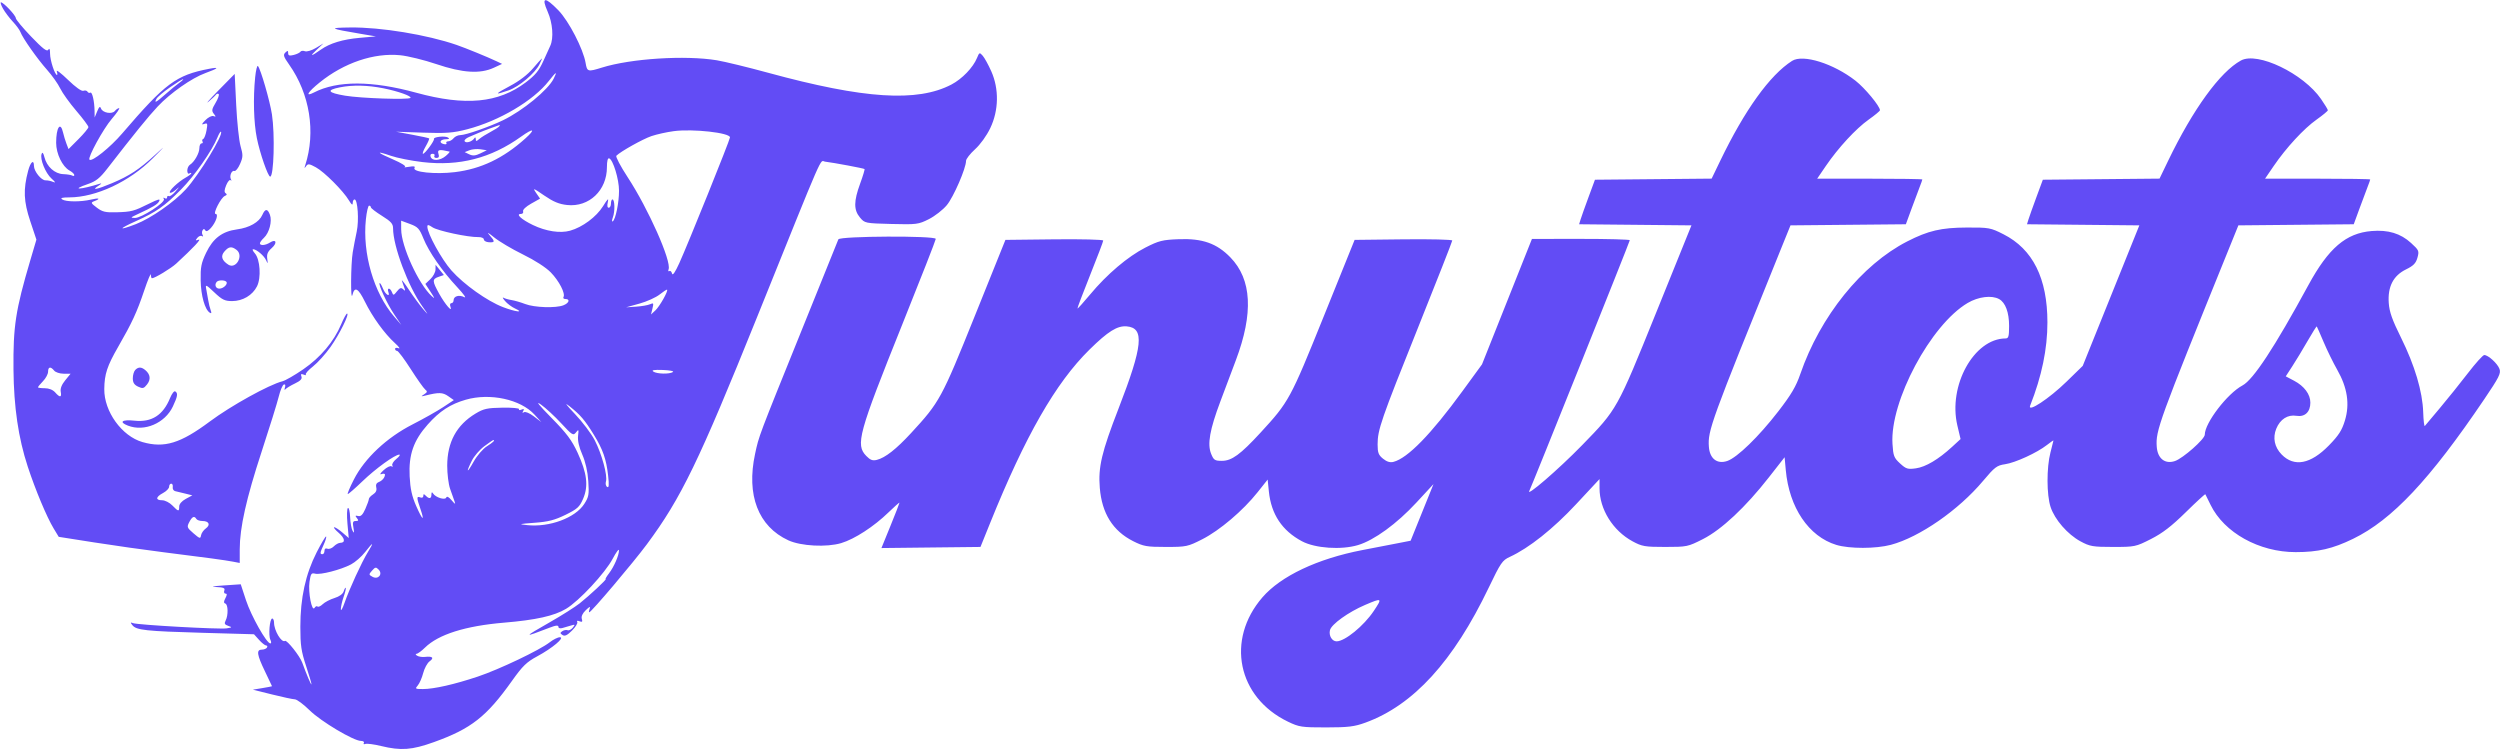
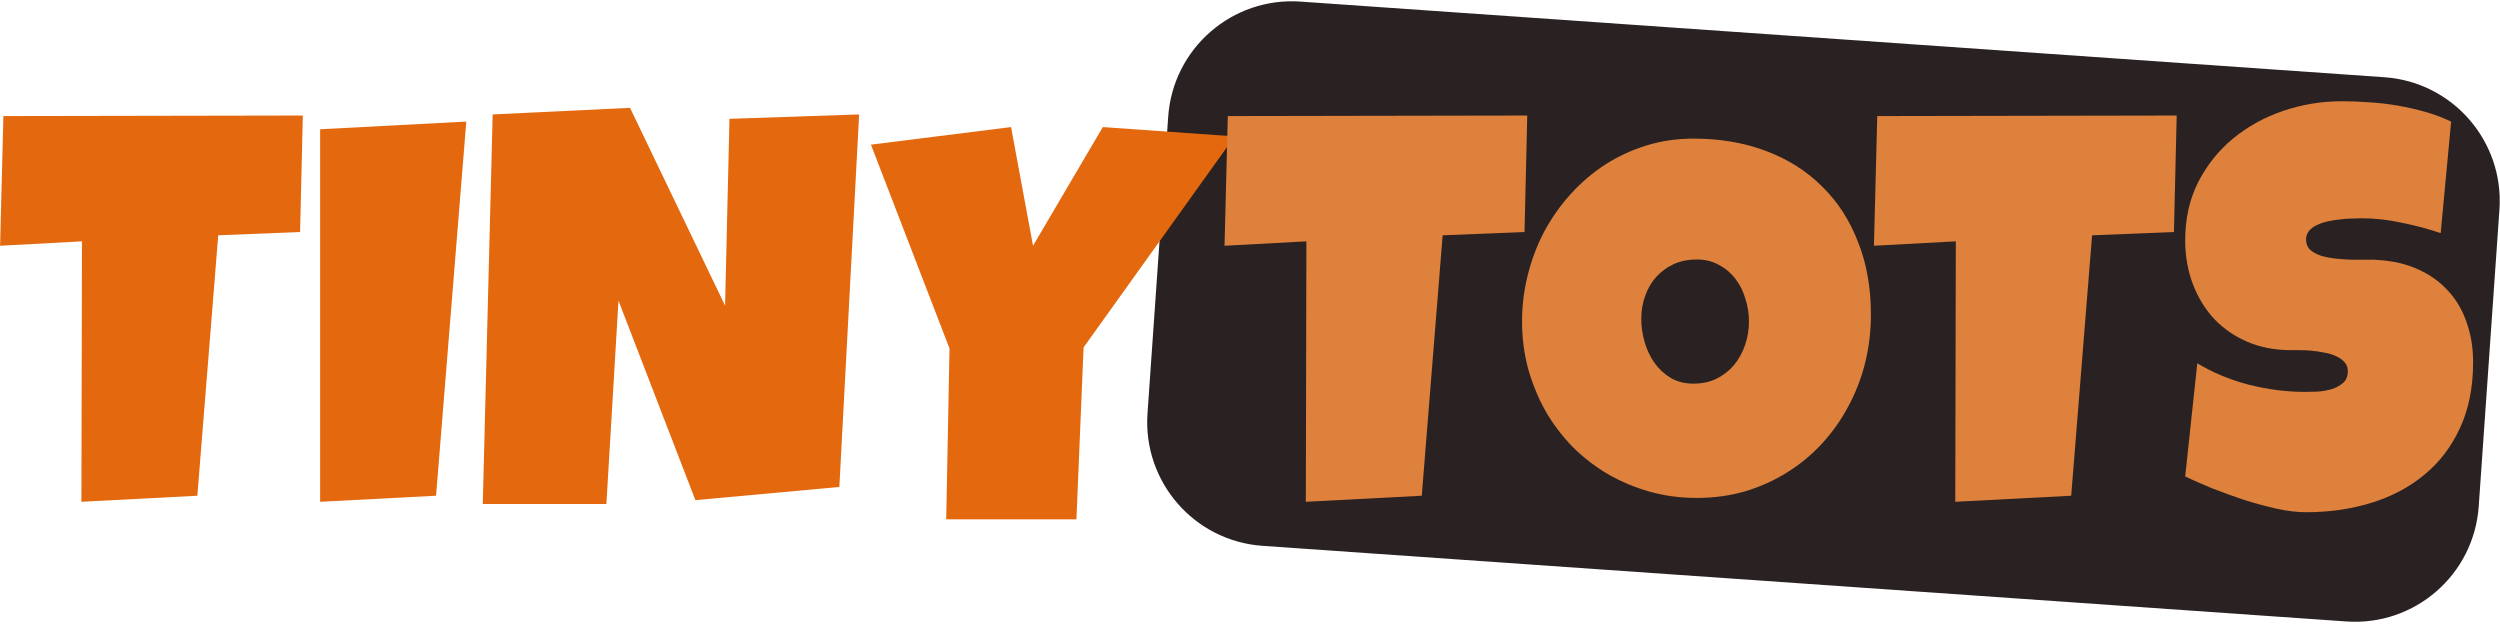
- <svg xmlns="http://www.w3.org/2000/svg" width="1928" height="578" viewBox="0 0 1928 578" fill="none">
-   <path fill-rule="evenodd" clip-rule="evenodd" d="M422.363 9.006C426.242 17.72 427.121 29.478 424.336 35.4C423.715 36.72 421.314 42.003 419.001 47.141C415.694 54.483 412.796 57.994 405.453 63.554C384.38 79.506 358.932 81.906 321.026 71.514C286.755 62.12 260.195 62.059 242.115 71.333C234.989 74.989 237.198 71.12 246.546 63.576C265.337 48.41 288.375 40.616 308.578 42.592C314.569 43.178 327.171 46.267 336.585 49.458C356.667 56.264 370.306 57.126 380.813 52.253L387.218 49.283L382.905 47.229C376.276 44.07 359.081 37.038 352.144 34.648C329.247 26.76 293.626 20.912 270.19 21.192C252.86 21.4 253.789 21.966 278.238 26.102L289.908 28.075L277.46 29.174C264.34 30.333 254.341 33.37 247.407 38.304C239.893 43.65 238.459 43.766 244.009 38.581L249.454 33.491L243.581 37.002C240.312 38.954 236.57 40.062 235.148 39.501C233.74 38.946 232.182 39.125 231.686 39.899C231.19 40.674 228.857 41.792 226.505 42.384C223.219 43.211 222.226 42.882 222.226 40.968C222.226 38.915 221.842 38.838 220.059 40.538C218.226 42.282 218.675 43.71 222.976 49.8C238.926 72.39 243.649 101.867 235.412 127.4C234.586 129.96 234.709 130.122 236.024 128.203C237.463 126.106 238.4 126.205 243.561 129.003C250.095 132.547 264.685 147.15 269.136 154.6C271.13 157.938 272.005 158.547 272.009 156.6C272.012 155.059 272.665 153.8 273.459 153.8C275.872 153.8 276.952 170.086 275.103 178.6C274.148 183 272.763 190.2 272.026 194.6C270.502 203.699 270.305 233.523 271.809 227.4C273.465 220.666 276.289 222.205 281.411 232.629C287.171 244.352 296.598 257.378 304.5 264.531C307.6 267.336 308.908 269.152 307.412 268.566C305.915 267.979 304.689 268.198 304.689 269.05C304.689 269.902 305.384 270.6 306.234 270.6C307.085 270.6 311.81 276.901 316.736 284.6C321.664 292.301 326.684 299.397 327.896 300.373C329.754 301.867 329.631 302.448 327.118 304.082C324.41 305.843 324.494 305.931 328.027 305.048C338.393 302.456 341.367 302.534 345.629 305.504L350.004 308.555L341.739 314.019C337.193 317.026 326.585 323.002 318.166 327.299C298.244 337.472 281.291 353.381 272.92 369.76C269.762 375.942 267.652 381 268.231 381C268.81 381 273.86 376.598 279.452 371.219C289.733 361.328 304.555 350.6 307.936 350.6C308.947 350.6 307.925 352.098 305.661 353.928C303.399 355.758 302.013 358.03 302.58 358.976C303.169 359.954 302.888 360.234 301.93 359.624C301.004 359.035 298.271 360.368 295.854 362.584C293.253 364.973 292.573 366.216 294.186 365.637C295.683 365.098 296.898 365.275 296.886 366.029C296.845 368.288 294.739 370.771 291.974 371.819C290.29 372.456 289.657 373.93 290.181 375.99C290.72 378.106 289.895 379.88 287.726 381.274C285.931 382.426 284.462 384.04 284.462 384.861C284.462 385.68 283.236 389.118 281.739 392.501C279.748 396.997 278.26 398.462 276.205 397.95C273.927 397.384 273.742 397.685 275.228 399.526C276.695 401.344 276.518 401.8 274.344 401.8C272.121 401.8 271.799 402.746 272.572 407C273.295 410.976 273.144 411.549 271.929 409.432C271.055 407.91 270.191 403.12 270.011 398.786C269.829 394.453 269.065 391.298 268.31 391.776C267.557 392.256 267.394 397.661 267.948 403.789L268.954 414.93L264.142 410.765C261.495 408.474 258.629 406.6 257.774 406.6C256.918 406.6 258.401 408.49 261.069 410.798C266.015 415.078 266.614 418.579 262.409 418.626C261.125 418.64 258.889 419.869 257.442 421.358C255.994 422.846 253.78 423.658 252.521 423.162C251.091 422.597 250.232 423.222 250.232 424.829C250.232 426.243 249.532 427.4 248.676 427.4C246.568 427.4 246.7 426.394 249.658 419.984C251.054 416.96 251.878 414.16 251.493 413.763C251.105 413.365 247.813 418.886 244.174 426.034C235.636 442.803 231.628 461.128 231.628 483.4C231.628 497.704 232.294 502.221 236.112 513.8C238.58 521.28 240.425 527.587 240.212 527.816C239.822 528.24 236.509 520.435 233.068 510.981C231.216 505.891 221.243 493.342 219.782 494.261C217.107 495.941 211.335 486.28 211.335 480.125C211.335 478.406 210.708 477 209.942 477C207.99 477 206.862 490.008 208.519 493.4C209.329 495.056 209.304 496.2 208.461 496.2C205.628 496.2 193.694 475.018 189.722 462.942L185.662 450.6L172.437 451.502C164.219 452.062 161.991 452.517 166.554 452.702C172.372 452.938 173.71 453.498 173.001 455.4C172.507 456.72 172.904 457.8 173.881 457.8C175.196 457.8 175.182 458.717 173.825 461.323C172.459 463.949 172.445 465.003 173.771 465.458C175.946 466.203 176.111 474.531 174.031 478.528C172.814 480.867 173.2 481.686 175.975 482.65C179.195 483.766 179.111 483.904 174.771 484.587C169.224 485.462 106.186 481.946 102.585 480.562C100.465 479.746 100.396 479.99 102.123 482.176C105.132 485.984 112.434 486.774 156.175 488.019L195.882 489.15L199.782 493.475C201.926 495.854 204.394 497.8 205.265 497.8C206.138 497.8 206.418 498.52 205.889 499.4C205.36 500.28 203.569 501 201.908 501C197.559 501 198.131 504.928 204.358 517.8C207.338 523.96 209.776 529.098 209.777 529.218C209.779 529.339 206.454 529.984 202.388 530.653L194.998 531.869L209.779 535.562C217.908 537.594 225.844 539.288 227.413 539.328C228.983 539.368 234.107 543.179 238.8 547.8C247.527 556.394 272.709 571.4 278.4 571.4C280.124 571.4 281.106 572.112 280.583 572.982C280.06 573.851 280.585 574.187 281.749 573.728C282.912 573.269 288.375 573.987 293.888 575.323C309.265 579.05 317.618 578.434 334.658 572.31C363.404 561.984 375.2 552.72 394.904 525C402.99 513.626 406.139 510.557 414.143 506.253C425.96 499.899 435.954 491.507 431.779 491.443C430.225 491.419 426.698 493.17 423.941 495.333C416.273 501.346 385.02 516.253 368.481 521.786C350.493 527.802 334.644 531.4 326.129 531.4C320.179 531.4 319.924 531.218 322.196 528.6C323.532 527.059 325.412 522.766 326.372 519.059C327.332 515.35 329.549 511.286 331.298 510.026C335.015 507.347 333.6 505.939 327.858 506.6C325.626 506.858 322.826 506.434 321.634 505.659C320.444 504.883 320.241 504.238 321.184 504.224C322.127 504.211 325.057 502.078 327.696 499.486C338.105 489.256 358.831 482.71 388.776 480.194C413.328 478.131 427.393 474.992 436.503 469.544C446.599 463.504 466.686 441.934 472.534 430.851C475.161 425.874 477.33 422.973 477.351 424.405C477.412 428.171 473.543 437.102 469.642 442.2C467.79 444.621 466.647 446.6 467.101 446.6C468.245 446.6 454.612 459.315 446.99 465.355C443.532 468.096 433.046 474.718 423.687 480.069C403.308 491.723 403.309 491.971 423.715 484.115C428.881 482.126 430.716 482.003 430.716 483.65C430.716 484.51 432.117 484.806 433.828 484.307C435.54 483.808 438.51 482.936 440.428 482.37C443.56 481.443 443.694 481.614 441.735 484.042C440.536 485.53 438.726 486.419 437.716 486.021C436.707 485.622 434.892 485.949 433.687 486.749C431.816 487.986 431.837 488.426 433.819 489.736C435.544 490.875 437.435 489.984 441.149 486.282C443.901 483.538 445.717 480.565 445.182 479.675C444.59 478.691 445.264 478.472 446.899 479.118C448.986 479.941 449.39 479.53 448.696 477.283C448.119 475.41 449.213 473.024 451.793 470.531C454.685 467.736 455.5 467.435 454.754 469.438C454.186 470.957 454.038 472.2 454.422 472.2C455.953 472.2 488.193 434.142 498.954 419.634C525.284 384.134 538.982 355.877 584 244.2C637.148 112.357 632 124.134 636.26 124.656C643.167 125.504 666.194 129.819 666.726 130.366C667.017 130.664 665.494 135.715 663.344 141.59C658.366 155.19 658.326 161.896 663.185 167.71C666.891 172.147 667.179 172.206 687.416 172.73C706.93 173.234 708.295 173.059 716.3 169.032C720.921 166.707 727.165 161.845 730.177 158.226C735.361 151.997 745.008 129.77 745.008 124.053C745.008 122.595 748.132 118.574 751.952 115.117C756.035 111.422 760.88 104.69 763.708 98.781C770.256 85.104 770.543 68.621 764.471 54.981C762.244 49.979 759.279 44.589 757.881 43C755.459 40.248 755.257 40.325 753.475 44.682C750.44 52.102 741.946 60.92 733.683 65.226C707.366 78.939 666.382 76.307 592.53 56.157C576.699 51.837 558.845 47.49 552.855 46.494C528.547 42.461 486.523 45.131 464.168 52.13C453.339 55.52 452.768 55.36 451.632 48.6C449.817 37.784 438.686 16.243 430.636 7.963C420.16 -2.808 417.264 -2.443 422.363 9.006ZM2.367 6.741C3.913 9.459 7.314 13.958 9.924 16.741C12.534 19.523 15.144 23.074 15.721 24.632C17.484 29.376 28.711 45.33 36.246 53.8C40.161 58.2 44.749 64.68 46.444 68.2C48.138 71.72 53.725 79.501 58.858 85.493C63.991 91.483 68.192 97.11 68.192 97.997C68.192 98.883 64.738 103.067 60.517 107.294L52.843 114.982L51.236 110.792C50.352 108.486 49.179 104.621 48.628 102.2C46.618 93.355 43.298 98.283 43.298 110.114C43.298 118.53 48.088 128.47 53.61 131.509C55.639 132.627 57.301 134.181 57.301 134.965C57.301 135.749 56.635 135.966 55.821 135.448C55.007 134.931 51.838 134.411 48.779 134.293C42.199 134.038 36.097 128.542 34.249 121.208C33.401 117.845 32.719 117.054 32.098 118.717C30.647 122.61 35.008 133.456 39.733 137.702C42.825 140.48 43.179 141.224 40.964 140.288C39.252 139.565 36.643 139.022 35.163 139.085C31.918 139.219 26.183 132.131 26.183 127.984C26.183 122.6 23.513 124.861 21.677 131.8C17.857 146.238 18.238 155.29 23.311 170.498L28.078 184.797L23.32 200.898C12.007 239.189 10.096 251.622 10.397 285C10.658 313.93 14.173 337.846 21.392 359.827C27.306 377.834 36.072 398.773 41.35 407.502L45.282 414.006L72.686 418.318C87.756 420.691 111.641 424.077 125.76 425.845C159.2 430.029 173.612 431.986 179.828 433.182L184.884 434.157V423.635C184.884 406.936 189.947 384.368 201.808 348.2C207.868 329.72 213.787 310.675 214.962 305.88C216.135 301.083 217.901 296.883 218.884 296.546C219.996 296.165 220.323 297.042 219.746 298.866C219.214 300.555 219.377 301.122 220.135 300.2C220.857 299.32 224.141 297.318 227.432 295.754C231.734 293.706 233.15 292.195 232.47 290.374C231.762 288.475 232.198 288.109 234.219 288.907C235.7 289.491 236.431 289.474 235.843 288.869C235.255 288.264 237.727 285.45 241.339 282.614C244.95 279.779 251.054 273.013 254.903 267.578C261.8 257.84 269.751 241.774 267.647 241.827C267.055 241.842 264.974 245.646 263.025 250.282C257.498 263.419 247.155 275.675 233.895 284.794C227.326 289.314 220.087 293.477 217.809 294.046C207.577 296.605 177.975 312.997 161.84 325.038C139.183 341.946 126.745 345.752 109.886 340.936C93.969 336.39 80.221 317.31 80.421 300.045C80.555 288.494 82.594 282.302 91.156 267.429C101.792 248.95 105.611 240.704 111.171 224.2C113.987 215.84 116.322 210.259 116.358 211.8C116.395 213.341 116.753 214.6 117.155 214.6C119.292 214.6 131.836 207.038 135.874 203.318C149.074 191.15 155.791 183.981 153.158 184.875C150.673 185.717 150.519 185.496 152.167 183.454C153.241 182.123 154.848 181.499 155.739 182.066C156.679 182.662 156.894 182.32 156.248 181.248C155.638 180.232 155.618 178.603 156.203 177.629C156.979 176.338 157.558 176.342 158.342 177.646C159.053 178.829 160.507 178.21 162.637 175.818C166.522 171.451 168.7 165 166.287 165C163.923 165 170.454 152.269 173.416 151.099C175.015 150.467 175.238 149.79 174.083 149.058C172.843 148.269 172.945 146.526 174.446 142.854C175.594 140.045 177.125 138.299 177.847 138.973C178.569 139.648 178.695 139.365 178.127 138.344C176.719 135.814 178.636 131.125 180.777 131.859C181.731 132.186 183.685 129.755 185.119 126.458C187.453 121.099 187.497 119.64 185.529 112.731C184.318 108.478 182.803 94.2 182.16 81L180.995 57L168.548 69.661C161.702 76.624 158.195 80.584 160.754 78.461C163.315 76.338 165.903 73.901 166.505 73.046C167.107 72.192 168.068 71.974 168.641 72.562C169.212 73.15 168.131 76.21 166.237 79.362C163.295 84.258 163.099 85.477 164.893 87.744C166.682 90.006 166.646 90.27 164.658 89.531C163.365 89.051 160.591 90.438 158.434 92.646C155.374 95.778 155.164 96.406 157.445 95.594C160.048 94.666 160.233 95.174 159.259 100.581C158.663 103.891 157.529 106.842 156.738 107.136C155.949 107.432 155.699 108.331 156.183 109.136C156.667 109.941 156.32 110.6 155.414 110.6C154.509 110.6 153.767 112.24 153.767 114.243C153.767 118.102 149.88 124.939 146.469 127.08C145.349 127.784 144.431 129.806 144.431 131.574C144.431 133.342 145.131 134.344 145.987 133.8C146.843 133.256 147.543 133.195 147.543 133.664C147.543 134.134 145.617 135.6 143.264 136.922C137.375 140.229 129.865 147.354 131.016 148.539C131.539 149.075 133.544 148.144 135.475 146.469C138.733 143.642 138.718 143.734 135.259 147.762C133.208 150.149 130.934 151.722 130.202 151.256C129.471 150.792 128.872 151.216 128.872 152.2C128.872 153.184 128.063 153.475 127.075 152.848C125.967 152.142 125.701 152.408 126.381 153.539C127.859 155.998 109.07 168.197 103.978 168.083C100.441 168.003 100.583 167.765 105.534 165.469C118.214 159.587 121.435 157.658 122.759 155.149C123.834 153.112 122.088 153.525 115.235 156.928C103.178 162.914 101.484 163.366 89.847 163.71C81.36 163.962 78.956 163.398 74.697 160.162C69.958 156.558 69.838 156.237 72.804 155.109C77.991 153.134 76.404 152.434 70.137 153.93C62.353 155.789 50.858 155.722 47.965 153.8C46.288 152.685 47.836 152.242 53.473 152.224C74.08 152.16 99.808 140.115 117.786 122.117C127.795 112.096 128.097 111.661 119.713 119.338C107.29 130.712 99.853 135.605 86.312 141.307C74.685 146.206 69.824 147.11 75.972 143.232C78.111 141.883 78.68 141.149 77.237 141.602C61.8 146.434 53.875 146.69 67.886 141.904C73.96 139.83 77.039 137.378 82.648 130.142C103.748 102.928 114.454 89.738 121.647 82.093C131.418 71.707 147.935 60.147 158.428 56.347C168.546 52.682 169.59 51.462 161.229 53.072C135.801 57.97 127.466 64.176 94.146 103.024C84.896 113.81 70.836 125.051 68.981 123.144C67.466 121.586 79.583 99.43 86.125 91.8C90.087 87.179 92.659 83.4 91.842 83.4C91.025 83.4 89.566 84.379 88.599 85.576C86.368 88.341 79.15 87.038 77.882 83.643C77.16 81.709 76.471 82.232 74.968 85.854L73 90.6L72.93 85.6C72.824 78.077 71.088 70.549 69.666 71.453C68.973 71.893 67.987 71.552 67.472 70.696C66.957 69.84 65.528 69.538 64.295 70.024C62.936 70.56 58.255 67.222 52.415 61.555C47.114 56.41 43.221 53.461 43.766 55C44.311 56.539 44.392 57.8 43.948 57.8C42.308 57.8 38.63 46.539 38.607 41.451C38.59 37.862 38.156 36.893 37.233 38.39C36.212 40.046 32.99 37.566 24.031 28.234C17.513 21.443 12.18 15.019 12.18 13.957C12.18 11.882 2.692 1.8 0.738 1.8C0.087 1.8 0.822 4.024 2.367 6.741ZM411.037 52.742C406.956 57.547 400.464 62.52 393.373 66.27C381.256 72.68 380.935 73.638 392.233 69.68C400.347 66.837 412.537 56.558 416.027 49.616C417.305 47.077 418.156 45.032 417.921 45.072C417.684 45.112 414.586 48.563 411.037 52.742ZM1382.05 46.952C1364.9 57.891 1345.56 84.79 1326.66 123.984L1320.02 137.752L1275.03 138.176L1230.03 138.6L1225.01 152.2C1222.25 159.68 1219.5 167.408 1218.9 169.374L1217.81 172.95L1261.12 173.374L1304.44 173.8L1277.17 241.245C1246.94 315.992 1247.22 315.496 1220.17 343.272C1201.89 362.042 1176.1 384.291 1179.51 378.36C1180.93 375.878 1256.9 186.323 1256.9 185.251C1256.9 184.674 1239.92 184.211 1219.17 184.226L1181.44 184.25L1162.18 232.626L1142.92 281L1127.74 301.805C1103.51 335.019 1085.59 353.373 1074.64 356.198C1072.03 356.872 1069.51 356.112 1066.62 353.774C1063.1 350.926 1062.41 349.123 1062.41 342.774C1062.41 331.438 1064.97 324.037 1093.65 252.512C1108.13 216.394 1119.98 186.234 1119.98 185.493C1119.98 184.75 1103.04 184.336 1082.33 184.571L1044.68 185L1020.82 244.118C995.07 307.928 994.025 309.851 972.169 333.606C956.567 350.565 949.939 355.4 942.294 355.4C936.867 355.4 935.991 354.827 934.023 349.981C930.992 342.523 932.953 331.398 941.138 309.61C944.736 300.035 950.107 285.752 953.072 277.874C966.772 241.485 965.395 215.48 948.868 198.485C938.352 187.672 927.288 183.774 909.067 184.466C896.515 184.941 893.71 185.645 883.394 190.899C869.796 197.827 853.756 211.434 840.696 227.117C835.561 233.283 831.175 238.141 830.951 237.91C830.726 237.678 835.101 226.106 840.676 212.192C846.249 198.277 850.809 186.274 850.809 185.518C850.809 184.762 833.837 184.336 813.094 184.571L775.379 185L751.709 243.822C726.132 307.39 724.649 310.114 702.625 333.976C691.126 346.435 682.714 353.027 676.237 354.653C672.971 355.472 671.154 354.798 668.069 351.626C659.653 342.971 661.934 334.635 695.824 250.243C710.039 214.846 721.669 185.147 721.669 184.243C721.669 181.662 647.546 182.014 646.541 184.6C646.113 185.701 633.687 216.48 618.926 253C584.486 338.214 585.393 335.811 582.32 350.018C575.445 381.792 584.789 406.051 608.01 416.714C617.725 421.174 637.492 422.205 648.757 418.837C659.088 415.749 674.025 406.035 685.286 395.083C689.893 390.602 693.663 387.294 693.663 387.731C693.663 388.17 690.534 396.206 686.712 405.592L679.758 422.656L717.949 422.227L756.14 421.8L763.568 403.4C790.728 336.114 814.056 295.382 840.156 269.672C854.497 255.546 861.646 251.078 868.923 251.694C882.775 252.866 881.418 266.589 862.67 314.949C849.561 348.758 846.854 360.197 848.163 376.234C849.767 395.912 858.223 409.437 873.864 417.336C881.843 421.365 884.304 421.8 899.123 421.8C914.92 421.8 915.981 421.576 927.19 415.878C940.642 409.042 958.636 393.754 969.835 379.645L977.615 369.845L978.55 379.022C980.342 396.597 988.761 409.267 1004.07 417.422C1014.28 422.867 1034.35 424.238 1047.28 420.374C1059.76 416.642 1077.15 403.99 1092.33 387.586L1105.51 373.338L1096.7 395.168L1087.88 417L1078.65 418.803C1073.57 419.795 1061.01 422.224 1050.74 424.2C1016.05 430.877 987.8 444.23 973.585 460.664C945.261 493.41 954.385 537.824 993.283 556.557C1001.9 560.704 1003.86 560.998 1022.74 560.981C1039.86 560.965 1044.51 560.397 1053.08 557.272C1090.06 543.779 1120.85 510.056 1148.13 453.142C1157.29 434.032 1158.6 432.117 1164.32 429.49C1179.11 422.698 1197.75 407.888 1215.5 388.842L1233.56 369.454V376.542C1233.56 392.734 1243.82 409.221 1259.04 417.475C1266.31 421.419 1268.53 421.8 1284.21 421.8C1300.98 421.8 1301.7 421.65 1313.35 415.726C1327.7 408.437 1346.16 391.138 1364.16 368.128L1376.29 352.619L1377.19 362.507C1379.81 391.43 1394.86 413.717 1416.14 420.216C1426.21 423.293 1446.68 423.267 1458.27 420.165C1480.36 414.248 1510.42 393.408 1529.31 370.914C1538.32 360.195 1539.98 358.931 1546.3 358.013C1554.19 356.866 1570.96 349.168 1578.58 343.2C1581.36 341.021 1583.63 339.454 1583.62 339.718C1583.61 339.984 1582.57 344.16 1581.3 349C1578.26 360.667 1578.32 381.659 1581.42 391.026C1584.64 400.739 1594.52 412.09 1604.45 417.475C1611.72 421.419 1613.94 421.8 1629.62 421.8C1646.41 421.8 1647.09 421.658 1658.85 415.682C1667.77 411.147 1674.71 405.803 1685.65 395.054C1693.77 387.075 1700.56 380.829 1700.76 381.173C1700.95 381.518 1702.77 385.2 1704.8 389.357C1715.3 410.829 1742.24 425.8 1770.39 425.8C1787.7 425.8 1798.95 423.195 1814.69 415.542C1844.84 400.88 1873.85 370.018 1915.85 307.898C1927.32 290.944 1928.85 287.886 1927.6 284.507C1926.05 280.314 1918.91 273.8 1915.86 273.8C1914.83 273.8 1909.15 280.099 1903.24 287.8C1897.32 295.501 1887.64 307.56 1881.72 314.6C1875.8 321.64 1870.55 327.89 1870.05 328.49C1869.55 329.088 1868.98 324.331 1868.77 317.917C1868.26 301.962 1862.25 281.774 1851.67 260.418C1844.84 246.635 1842.7 240.579 1842.21 233.674C1841.32 221.083 1845.7 212.562 1855.53 207.758C1861.26 204.955 1863.13 203.04 1864.33 198.734C1865.77 193.55 1865.52 192.966 1859.37 187.355C1851.31 180.002 1841.78 177.117 1829.02 178.17C1809.2 179.806 1795.77 191.301 1780.17 219.994C1754.06 267.994 1737.74 292.824 1729.39 297.269C1717.73 303.467 1700.33 326.198 1700.33 335.226C1700.33 338.614 1683.55 353.438 1677.32 355.552C1669.69 358.144 1663.95 353.666 1663.29 344.597C1662.38 332.067 1664.67 325.773 1718.14 193.8L1726.24 173.8L1770.73 173.376L1815.21 172.952L1819.44 161.376C1821.77 155.01 1824.63 147.373 1825.79 144.405C1826.96 141.437 1827.91 138.738 1827.91 138.405C1827.91 138.072 1809.66 137.8 1787.36 137.8H1746.81L1753.42 128.107C1763.08 113.952 1776.7 99.197 1786.59 92.197C1791.35 88.826 1795.24 85.595 1795.24 85.016C1795.24 84.437 1792.87 80.541 1789.98 76.358C1776.37 56.672 1740.99 39.664 1728.2 46.662C1712.1 55.477 1691.27 84.179 1672.07 123.984L1665.43 137.752L1620.44 138.176L1575.44 138.6L1570.42 152.2C1567.66 159.68 1564.91 167.408 1564.31 169.374L1563.22 172.95L1606.54 173.374L1649.86 173.8L1628.03 227.986L1606.2 282.171L1593.66 294.386C1580.26 307.44 1563.4 318.549 1565.65 312.843C1574.64 290.029 1578.97 269.134 1578.97 248.603C1578.97 214.658 1567.73 192.12 1545.07 180.659C1535.11 175.616 1533.94 175.403 1516.76 175.474C1497.05 175.554 1487.05 177.888 1470.83 186.195C1435.77 204.16 1403.77 243.856 1388.39 288.482C1385.09 298.07 1381.36 304.381 1371.39 317.282C1356.35 336.741 1339.71 352.906 1332.04 355.507C1324.27 358.146 1318.55 353.741 1317.89 344.597C1316.97 332.067 1319.27 325.773 1372.73 193.8L1380.83 173.8L1425.32 173.376L1469.8 172.952L1474.03 161.376C1476.36 155.01 1479.22 147.373 1480.38 144.405C1481.55 141.437 1482.5 138.738 1482.5 138.405C1482.5 138.072 1464.25 137.8 1441.95 137.8H1401.4L1408.01 128.107C1417.67 113.952 1431.29 99.197 1441.18 92.197C1445.94 88.826 1449.83 85.595 1449.83 85.016C1449.83 81.915 1438.21 67.894 1430.96 62.24C1413.93 48.963 1390.42 41.614 1382.05 46.952ZM196.784 59.552C195.144 75.686 195.673 94.627 198.099 106.6C200.464 118.272 206.681 136.2 208.363 136.2C211.185 136.2 212.1 103.739 209.717 88.2C208.114 77.752 201.039 53.314 198.925 50.917C198.301 50.211 197.338 54.096 196.784 59.552ZM423.197 62.507C411.335 77.686 384.965 93.282 360.323 99.69C349.502 102.502 344.215 102.912 326.482 102.307L305.467 101.59L317.914 103.896C324.76 105.165 330.622 106.44 330.943 106.733C331.263 107.024 330.061 109.814 328.273 112.931C326.484 116.05 325.566 118.6 326.232 118.6C327.716 118.6 335.103 108.6 334.672 107.173C334.185 105.558 343.291 104.619 345.495 106.058C346.852 106.944 346.402 107.358 344.067 107.376C339.55 107.408 338.127 110.014 342.05 111.069C343.753 111.526 344.755 111.248 344.274 110.451C343.795 109.653 344.408 109 345.638 109C346.868 109 348.744 107.92 349.81 106.6C350.876 105.28 353.236 104.195 355.056 104.189C359.162 104.174 377.517 97.778 387.929 92.733C403.183 85.341 422.598 69.41 426.985 60.683C430.069 54.55 429.019 55.056 423.197 62.507ZM131.134 67.315C126.159 70.789 121.479 74.749 120.735 76.115C118.637 79.968 120.326 79.112 127.668 72.6C131.388 69.301 136.157 65.378 138.265 63.883C140.372 62.39 141.666 61.13 141.14 61.083C140.615 61.038 136.112 63.842 131.134 67.315ZM262.211 67.346C251.382 69.501 252.605 71.499 266.154 73.786C278.119 75.805 315 77.066 316.514 75.507C317.796 74.187 306.976 70.342 295.605 68.075C283.5 65.662 271.932 65.41 262.211 67.346ZM378.594 98.808C375.171 100.038 370.97 101.664 369.258 102.422C367.547 103.181 364.182 104.614 361.781 105.608C359.379 106.602 357.826 108.099 358.33 108.938C359.374 110.675 364.026 109.282 365.734 106.717C366.472 105.608 366.886 105.797 366.901 107.248C366.921 109.149 367.345 109.136 369.647 107.168C371.144 105.888 375.054 103.437 378.334 101.72C381.614 100.005 384.631 98.059 385.038 97.4C385.446 96.741 385.563 96.283 385.298 96.387C385.034 96.49 382.017 97.579 378.594 98.808ZM401.932 105.336C378.622 122.037 354.174 128.336 325.693 124.979C317.136 123.971 306.29 121.816 301.591 120.19C289.355 115.96 290.21 117.419 303.243 123.016C309.521 125.71 313.467 128.194 312.266 128.694C311.094 129.184 312.518 129.16 315.432 128.642C319.095 127.992 320.403 128.246 319.669 129.469C317.707 132.731 335.681 134.621 350.834 132.746C370.99 130.25 388.077 122.098 405.044 106.88C413.424 99.363 411.56 98.438 401.932 105.336ZM519.653 101.139C514.229 101.853 506.442 103.581 502.35 104.979C495.663 107.262 478.595 116.818 475.337 120.102C474.633 120.811 478.553 128.258 484.046 136.648C499.976 160.976 517.954 201.437 515.617 207.698C515.152 208.946 515.41 209.56 516.191 209.064C516.972 208.566 517.909 209.43 518.273 210.981C518.707 212.83 520.63 210.077 523.86 202.979C530.534 188.323 562.968 107.845 562.968 105.946C562.968 102.381 534.349 99.206 519.653 101.139ZM167.689 106C163.575 116.213 149.989 135.651 139.655 146.109C126.835 159.082 120.537 163.488 104.563 170.659C91.022 176.739 91.156 178.094 104.781 172.853C116.347 168.403 134.361 155.85 143.328 145.992C153.637 134.658 172.506 103.738 170.421 101.594C170.049 101.211 168.82 103.194 167.689 106ZM362.033 115.867L358.367 117.331L361.916 119.032C364.603 120.32 366.679 120.142 370.453 118.304L375.442 115.875L370.57 115.139C367.891 114.734 364.049 115.062 362.033 115.867ZM338.119 118.528C338.853 120.909 338.439 121.8 336.597 121.8C335.206 121.8 334.5 121.08 335.029 120.2C335.558 119.32 334.921 118.6 333.613 118.6C332.139 118.6 331.578 119.512 332.132 121C333.39 124.373 339.447 123.986 343.802 120.253C345.824 118.523 347.126 117.024 346.698 116.922C338.78 115.042 337.137 115.349 338.119 118.528ZM468.058 128.946C468.058 146.821 454.299 159.899 437.385 158.104C431.202 157.448 426.733 155.598 419.755 150.806C411.112 144.87 410.636 144.718 413.454 148.787L416.5 153.187L409.581 157.074C405.554 159.336 402.976 161.805 403.415 162.981C403.829 164.091 403.054 165 401.693 165C397.462 165 402.161 169.306 411.037 173.565C421.115 178.398 431.929 180.05 439.602 177.925C449.145 175.282 459.925 167.278 465.063 159.021C468.712 153.158 469.564 152.414 468.763 155.8C468.1 158.598 468.349 160.2 469.446 160.2C470.393 160.2 471.17 158.76 471.17 157C471.17 155.24 471.694 153.802 472.337 153.803C474.124 153.808 474.35 163.008 472.671 167.546C471.851 169.766 471.791 171.194 472.539 170.718C474.719 169.333 477.393 156.31 477.392 147.091C477.39 138.246 472.797 123.158 469.793 122.128C468.683 121.747 468.058 124.206 468.058 128.946ZM282.172 169.133C279.421 195.549 288.229 225.837 304.003 244.2L309.501 250.6L304.062 242.522C298.597 234.405 291.638 219.488 292.77 218.322C293.105 217.979 294.258 219.88 295.333 222.549C297.258 227.326 301.2 229.67 299.458 225C298.966 223.68 299.167 222.6 299.903 222.6C300.64 222.6 301.722 223.859 302.304 225.4C303.273 227.958 303.604 227.898 306.143 224.698C308.322 221.952 309.356 221.606 310.925 223.098C312.512 224.606 312.719 224.421 311.919 222.2C311.365 220.659 310.481 218.141 309.955 216.6C309.43 215.059 311.838 218.12 315.306 223.4C318.776 228.68 323.806 235.52 326.485 238.6C330.692 243.438 330.582 243.11 325.675 236.2C314.771 220.846 303.133 189.816 303.133 176.094C303.133 172.59 301.541 170.798 294.575 166.458C289.869 163.523 286.018 160.557 286.018 159.862C286.018 159.168 285.399 158.6 284.642 158.6C283.888 158.6 282.775 163.339 282.172 169.133ZM202.281 165.803C199.815 171.37 192.358 175.621 182.835 176.893C171.382 178.422 164.297 183.774 158.976 194.918C155.204 202.819 154.576 205.984 154.755 216.2C154.963 228.006 157.986 238.738 161.787 241.154C163.086 241.979 163.292 241.422 162.48 239.262C161.846 237.578 160.981 234.04 160.556 231.4C160.132 228.76 159.435 224.845 159.007 222.698C158.304 219.173 158.91 219.443 165.297 225.498C171.303 231.19 173.369 232.198 179.016 232.194C187.192 232.187 194.735 227.712 198.206 220.81C201.528 214.202 200.618 200.018 196.576 195.424C195.015 193.651 194.391 192.2 195.189 192.2C197.795 192.2 203.745 197.266 205.256 200.771C206.546 203.765 206.653 203.613 206.096 199.57C205.612 196.061 206.451 194.061 209.563 191.306C214.081 187.307 212.987 183.968 208.173 187.061C204.686 189.299 200.443 189.622 200.443 187.648C200.443 186.904 201.839 184.997 203.546 183.408C207.664 179.576 210.001 170.611 208.173 165.664C206.345 160.722 204.514 160.765 202.281 165.803ZM309.389 176.798C309.454 189.942 322.708 218.97 332.953 228.41C335.553 230.806 335.387 230.163 332.116 225.181L328.033 218.962L331.92 215.258C334.058 213.219 335.83 209.899 335.858 207.877L335.911 204.2L339.108 208.152L342.307 212.106L338.279 213.486C333.185 215.232 333.244 216.742 338.786 226.678C343.435 235.013 349.318 241.714 347.345 236.426C346.801 234.966 347.129 233.8 348.087 233.8C349.035 233.8 349.81 232.797 349.81 231.571C349.81 228.365 354.144 227.118 358.09 229.19C359.954 230.17 357.533 226.747 352.711 221.586C340.957 209.002 330.688 194.205 326.496 183.803C323.459 176.269 322.245 174.963 316.205 172.73L309.356 170.197L309.389 176.798ZM329.583 174.861C329.583 180.074 340.61 200.102 348.146 208.579C357.779 219.413 375.701 232.158 387.904 236.853C397.478 240.536 404.868 241.408 397.265 237.955C394.697 236.79 391.197 234.174 389.485 232.144C387.774 230.112 387.232 228.966 388.282 229.597C389.331 230.227 392.132 231.042 394.506 231.408C396.879 231.774 401.621 233.15 405.044 234.467C412.167 237.205 428.6 237.747 434.505 235.44C438.894 233.723 439.904 230.6 436.07 230.6C434.737 230.6 434.059 229.912 434.564 229.07C436.182 226.378 431.183 216.68 424.787 210.102C421.043 206.253 412.506 200.747 403.256 196.216C394.827 192.088 384.779 186.12 380.928 182.954C376.521 179.333 375.224 178.683 377.427 181.203C381.88 186.296 381.824 187.115 377.04 186.83C374.9 186.704 373.15 185.73 373.15 184.664C373.148 183.592 371.241 182.779 368.87 182.843C361.115 183.051 337.597 178.032 333.552 175.306C330.366 173.16 329.583 173.072 329.583 174.861ZM173.133 193.894C170.01 197.442 170.967 200.794 176.042 204.085C182.042 207.976 188.157 197.018 182.401 192.69C178.555 189.798 176.503 190.064 173.133 193.894ZM167.251 217.267C165.165 219.411 166.291 222.6 169.136 222.6C172.381 222.6 176.097 218.896 174.499 217.253C173.17 215.886 168.585 215.896 167.251 217.267ZM508.74 227.101C505.869 229.39 498.868 232.555 493.181 234.133L482.839 237.002L490.619 236.485C494.897 236.2 499.728 235.362 501.354 234.621C503.993 233.418 504.189 233.768 503.182 237.893L502.054 242.514L505.448 239.357C508.731 236.304 515.465 224.382 514.455 223.413C514.181 223.15 511.609 224.81 508.74 227.101ZM1517.47 233.645C1488.94 250.469 1457.44 309.475 1459.48 342.275C1460.05 351.6 1460.63 353.094 1465.31 357.397C1469.97 361.672 1471.25 362.067 1477.55 361.179C1485.12 360.112 1494.9 354.307 1505.42 344.645L1511.99 338.6L1509.53 328.2C1502.23 297.446 1522.33 261.088 1546.68 261.01C1548.98 261.002 1549.41 259.469 1549.41 251.32C1549.41 240.907 1546.59 233.33 1541.71 230.648C1536.01 227.507 1525.72 228.779 1517.47 233.645ZM1779.63 262.947C1775.94 269.357 1770.65 278.118 1767.85 282.419L1762.77 290.24L1769.19 293.619C1777.05 297.76 1781.75 304.086 1781.75 310.518C1781.75 317.726 1777.5 321.754 1771.02 320.674C1764.32 319.555 1758.42 323.331 1755.45 330.626C1752.6 337.658 1754.09 344.834 1759.57 350.477C1769.24 360.414 1781.97 357.971 1796.1 343.47C1803.65 335.726 1806.1 331.894 1808.42 324.237C1812.24 311.6 1810.32 298.955 1802.49 285.213C1799.44 279.872 1794.73 270.261 1792.02 263.851C1789.3 257.443 1786.91 251.997 1786.7 251.747C1786.49 251.498 1783.31 256.538 1779.63 262.947ZM37.074 286.672C37.074 288.472 35.324 291.746 33.184 293.946C31.045 296.146 29.295 298.272 29.295 298.672C29.295 299.072 31.636 299.4 34.499 299.4C37.728 299.4 40.773 300.614 42.52 302.6C46.234 306.821 47.692 306.645 46.842 302.08C46.388 299.635 47.575 296.621 50.309 293.28L54.466 288.2H49.072C46.106 288.2 42.808 287.12 41.742 285.8C39.033 282.445 37.074 282.811 37.074 286.672ZM104.289 285.32C103.262 286.376 102.422 289.272 102.422 291.754C102.422 295.07 103.502 296.774 106.494 298.176C110.075 299.854 110.911 299.648 113.417 296.464C116.458 292.603 115.96 288.664 112.02 285.4C108.989 282.888 106.677 282.864 104.289 285.32ZM503.844 286.566C506.618 288.45 516.275 288.669 518.967 286.91C520.011 286.229 516.51 285.515 511.187 285.326C504.357 285.083 502.196 285.448 503.844 286.566ZM131.18 306.914C125.768 320.229 116.948 325.846 103.685 324.421C94.117 323.392 91.43 325.422 98.633 328.24C111.305 333.194 127.223 326.418 133.316 313.477C137.011 305.626 137.383 303.254 135.142 301.83C134.313 301.302 132.529 303.59 131.18 306.914ZM359.182 308.262C347.261 311.701 339.051 317.053 329.9 327.347C318.907 339.718 315.081 350.682 315.925 367.4C316.409 376.998 317.671 382.709 320.97 390.234C325.916 401.512 327.725 402.658 324.155 392.248C321.219 383.691 321.215 382.469 324.137 383.621C325.479 384.15 326.471 383.653 326.471 382.451C326.471 380.824 326.887 380.787 328.338 382.28C330.985 385.002 332.69 384.659 332.718 381.4C332.735 379.525 333.131 379.227 333.918 380.499C335.856 383.637 343.249 385.965 344.145 383.72C344.64 382.483 346.111 383.222 348.283 385.8C351.045 389.077 351.451 389.221 350.522 386.6C349.9 384.84 348.372 380.52 347.127 377C345.883 373.48 344.878 365.416 344.896 359.08C344.946 340.97 352.116 327.782 366.699 318.971C372.965 315.186 375.736 314.576 387.52 314.39C394.996 314.272 400.736 314.803 400.275 315.57C399.813 316.336 400.638 316.49 402.107 315.91C404.061 315.138 404.436 315.424 403.504 316.976C402.639 318.413 402.829 318.714 404.094 317.91C405.155 317.235 408.438 318.616 411.724 321.12L417.491 325.515L412.229 319.763C401.431 307.96 377.908 302.861 359.182 308.262ZM425.247 322.21C437.019 334.178 440.959 339.434 445.448 349.152C452.711 364.878 453.915 374.846 449.73 384.578C446.966 391.002 445.319 392.506 436.094 397.034C427.804 401.102 422.791 402.39 412.211 403.168C399.987 404.069 399.499 404.226 406.6 404.978C423.724 406.792 443.669 399.381 450.584 388.635C454.071 383.218 454.386 381.427 453.692 371.003C453.193 363.509 451.547 356.256 449.043 350.522C446.503 344.701 445.389 339.741 445.812 336.122C446.398 331.09 446.255 330.854 444.203 333.466C442.103 336.138 441.332 335.666 432.832 326.482C427.818 321.064 420.77 314.541 417.169 311.987C412.723 308.83 415.313 312.109 425.247 322.21ZM443.48 319.382C449.215 325.416 456.031 334.45 458.626 339.458C464.07 349.96 468.682 366.859 467.313 371.293C466.798 372.963 467.207 374.859 468.221 375.504C469.612 376.389 469.801 374.242 468.982 366.803C467.585 354.109 464.943 346.563 457.868 335.077C451.047 324 447.54 319.902 439.274 313.346C434.955 309.922 436.241 311.768 443.48 319.382ZM373.424 344.179C369.896 346.806 365.59 351.818 363.855 355.315C359.105 364.891 360.097 365.336 365.32 355.971C367.844 351.445 372.389 346.166 375.418 344.24C380.284 341.149 382.078 339.4 380.383 339.4C380.084 339.4 376.952 341.55 373.424 344.179ZM130.428 375.358C130.428 376.656 128.328 378.835 125.76 380.2C120.052 383.235 119.728 385.8 125.052 385.8C127.231 385.8 130.764 387.6 132.903 389.8C137.596 394.626 138.208 394.723 138.208 390.642C138.208 388.706 140.165 386.422 143.264 384.746L148.321 382.01L142.875 380.662C139.88 379.923 136.379 379.074 135.096 378.776C133.812 378.48 132.967 377.058 133.219 375.618C133.47 374.178 132.946 373 132.052 373C131.159 373 130.428 374.061 130.428 375.358ZM145.967 402.64C143.999 406.421 144.206 406.974 149.205 411.29C154.056 415.475 154.59 415.621 155.039 412.862C155.313 411.194 156.964 408.8 158.71 407.542C162.545 404.779 161.19 401.8 156.1 401.8C154.062 401.8 151.962 401.08 151.433 400.2C149.869 397.598 148.203 398.342 145.967 402.64ZM281.529 425.81C278.774 429.336 273.89 433.6 270.674 435.288C262.745 439.446 247.032 443.494 243.01 442.413C240.136 441.64 239.605 442.411 238.691 448.68C237.517 456.725 240.519 472.216 242.585 468.779C243.276 467.632 244.303 467.168 244.868 467.75C245.434 468.331 247.24 467.518 248.885 465.944C250.529 464.368 254.612 462.237 257.96 461.205C261.729 460.045 264.434 458.077 265.062 456.045C265.619 454.237 266.33 453.021 266.641 453.341C266.952 453.661 266.219 456.774 265.012 460.261C263.804 463.747 262.837 468.04 262.861 469.8C262.886 471.56 264.156 469.4 265.684 465C269.427 454.213 278.89 433.61 283.698 425.778C288.689 417.648 287.899 417.659 281.529 425.81ZM286.951 440.022C284.317 443.016 284.331 443.216 287.281 444.838C291.652 447.245 295.428 442.792 292.003 439.27C289.968 437.178 289.379 437.266 286.951 440.022ZM1052.78 466.517C1039.88 472.032 1026.77 481.437 1025.66 485.982C1024.64 490.195 1027.25 494.6 1030.78 494.6C1037.17 494.6 1051.74 482.702 1059.43 471.203C1066.22 461.054 1065.97 460.88 1052.78 466.517Z" fill="#624CF5" />
+ <svg xmlns="http://www.w3.org/2000/svg" width="1613" height="402" viewBox="0 0 1613 402" fill="none">
+   <path d="M753.726 75.267C756.802 31.191 795.025 -2.046 839.101 1.029L1538.4 49.824C1582.48 52.899 1615.71 91.123 1612.64 135.198L1599.27 326.733C1596.2 370.808 1557.97 404.046 1513.9 400.97L814.599 352.176C770.524 349.1 737.286 310.877 740.362 266.801L753.726 75.267Z" fill="#2A2222" />
+   <path d="M195.389 74.538L193.616 149.69L140.797 151.817L127.326 319.846L52.528 323.746L52.883 155.717L0.063 158.552L2.19 74.892L195.389 74.538Z" fill="#E4680D" />
+   <path d="M300.85 78.437L281.353 319.846L206.555 323.746V83.4L300.85 78.437Z" fill="#E4680D" />
+   <path d="M554.312 73.829L541.55 314.175L448.673 322.682L399.044 194.002L391.246 325.164H311.485L317.866 73.829L406.489 69.575L467.816 197.192L470.652 76.665L554.312 73.829Z" fill="#E4680D" />
+   <path d="M796.607 88.008L699.122 224.134L694.514 335.09H610.499L612.626 224.843L561.934 93.326L652.329 81.982L666.509 158.552L711.529 81.982L796.607 88.008Z" fill="#E4680D" />
+   <path d="M985.389 74.538L983.616 149.69L930.797 151.817L917.326 319.846L842.528 323.746L842.883 155.717L790.063 158.552L792.19 74.892L985.389 74.538Z" fill="#DE813D" />
+   <path d="M1207.12 202.864C1207.12 213.617 1205.88 224.015 1203.4 234.059C1200.92 243.985 1197.32 253.32 1192.59 262.064C1187.98 270.808 1182.31 278.843 1175.57 286.17C1168.96 293.378 1161.45 299.581 1153.06 304.78C1144.79 309.98 1135.75 314.056 1125.94 317.01C1116.14 319.846 1105.74 321.264 1094.75 321.264C1084.11 321.264 1073.95 319.905 1064.26 317.188C1054.69 314.47 1045.71 310.689 1037.32 305.844C1028.93 300.881 1021.31 294.973 1014.46 288.119C1007.72 281.148 1001.93 273.467 997.087 265.077C992.36 256.57 988.638 247.471 985.92 237.781C983.321 228.092 982.021 217.989 982.021 207.472C982.021 197.192 983.262 187.148 985.743 177.341C988.225 167.415 991.77 158.08 996.378 149.336C1001.1 140.592 1006.78 132.556 1013.39 125.23C1020.01 117.904 1027.4 111.582 1035.55 106.265C1043.82 100.947 1052.74 96.812 1062.31 93.858C1071.88 90.903 1081.99 89.427 1092.62 89.427C1109.76 89.427 1125.35 92.085 1139.42 97.403C1153.6 102.72 1165.65 110.342 1175.57 120.267C1185.62 130.075 1193.36 142.01 1198.79 156.071C1204.35 170.014 1207.12 185.612 1207.12 202.864ZM1128.43 207.472C1128.43 202.391 1127.66 197.488 1126.12 192.761C1124.7 187.916 1122.58 183.662 1119.74 179.999C1116.91 176.218 1113.36 173.205 1109.11 170.96C1104.97 168.596 1100.19 167.415 1094.75 167.415C1089.2 167.415 1084.23 168.419 1079.86 170.428C1075.49 172.437 1071.71 175.214 1068.52 178.759C1065.44 182.185 1063.08 186.262 1061.43 190.989C1059.77 195.597 1058.95 200.501 1058.95 205.7C1058.95 210.663 1059.65 215.626 1061.07 220.589C1062.49 225.551 1064.62 230.042 1067.45 234.059C1070.29 238.077 1073.78 241.326 1077.91 243.808C1082.17 246.289 1087.07 247.53 1092.62 247.53C1098.18 247.53 1103.14 246.467 1107.51 244.34C1112 242.094 1115.78 239.14 1118.85 235.477C1121.93 231.696 1124.29 227.383 1125.94 222.538C1127.6 217.694 1128.43 212.672 1128.43 207.472Z" fill="#DE813D" />
+   <path d="M1404.4 74.538L1402.63 149.69L1349.81 151.817L1336.34 319.846L1261.54 323.746L1261.89 155.717L1209.07 158.552L1211.2 74.892L1404.4 74.538Z" fill="#DE813D" />
+   <path d="M1595.65 233.705C1595.65 249.893 1592.81 264.073 1587.14 276.244C1581.59 288.297 1573.9 298.341 1564.1 306.376C1554.41 314.411 1543 320.437 1529.89 324.455C1516.89 328.472 1502.89 330.481 1487.88 330.481C1482.09 330.481 1475.71 329.713 1468.74 328.177C1461.89 326.641 1454.91 324.75 1447.82 322.505C1440.73 320.142 1433.88 317.66 1427.26 315.061C1420.76 312.343 1414.97 309.802 1409.89 307.439L1417.69 234.414C1427.74 240.44 1438.84 245.049 1451.01 248.239C1463.3 251.311 1475.36 252.847 1487.17 252.847C1489.42 252.847 1492.14 252.788 1495.33 252.67C1498.52 252.434 1501.53 251.902 1504.37 251.075C1507.32 250.13 1509.8 248.771 1511.81 246.998C1513.82 245.226 1514.82 242.685 1514.82 239.377C1514.82 237.132 1514.11 235.241 1512.7 233.705C1511.28 232.051 1509.45 230.751 1507.2 229.805C1504.96 228.742 1502.42 227.974 1499.58 227.501C1496.74 226.91 1493.97 226.497 1491.25 226.26C1488.53 226.024 1485.99 225.906 1483.63 225.906C1481.26 225.906 1479.37 225.906 1477.96 225.906C1467.79 225.906 1458.52 224.134 1450.13 220.589C1441.86 217.044 1434.71 212.14 1428.68 205.877C1422.77 199.496 1418.16 191.993 1414.86 183.367C1411.55 174.623 1409.89 165.17 1409.89 155.008C1409.89 141.064 1412.67 128.598 1418.22 117.609C1423.9 106.501 1431.4 97.107 1440.73 89.427C1450.19 81.628 1461 75.66 1473.17 71.525C1485.34 67.389 1497.93 65.321 1510.92 65.321C1516.71 65.321 1522.68 65.557 1528.83 66.03C1534.97 66.385 1541.06 67.094 1547.08 68.157C1553.23 69.22 1559.19 70.579 1564.98 72.234C1570.77 73.888 1576.27 75.956 1581.47 78.437L1574.73 150.399C1566.7 147.681 1558.25 145.436 1549.39 143.664C1540.64 141.773 1532.07 140.828 1523.69 140.828C1522.15 140.828 1520.14 140.887 1517.66 141.005C1515.3 141.005 1512.75 141.182 1510.04 141.537C1507.44 141.773 1504.78 142.187 1502.06 142.778C1499.34 143.368 1496.92 144.196 1494.79 145.259C1492.67 146.204 1490.95 147.504 1489.65 149.158C1488.35 150.813 1487.76 152.762 1487.88 155.008C1488 157.607 1488.94 159.734 1490.72 161.388C1492.61 162.925 1494.97 164.165 1497.81 165.111C1500.76 165.938 1503.95 166.529 1507.38 166.883C1510.92 167.238 1514.41 167.474 1517.84 167.592C1521.26 167.592 1524.45 167.592 1527.41 167.592C1530.36 167.474 1532.78 167.533 1534.67 167.769C1544.13 168.36 1552.64 170.369 1560.2 173.796C1567.76 177.222 1574.14 181.772 1579.34 187.444C1584.66 193.115 1588.68 199.91 1591.39 207.827C1594.23 215.626 1595.65 224.252 1595.65 233.705Z" fill="#DE813D" />
</svg>
